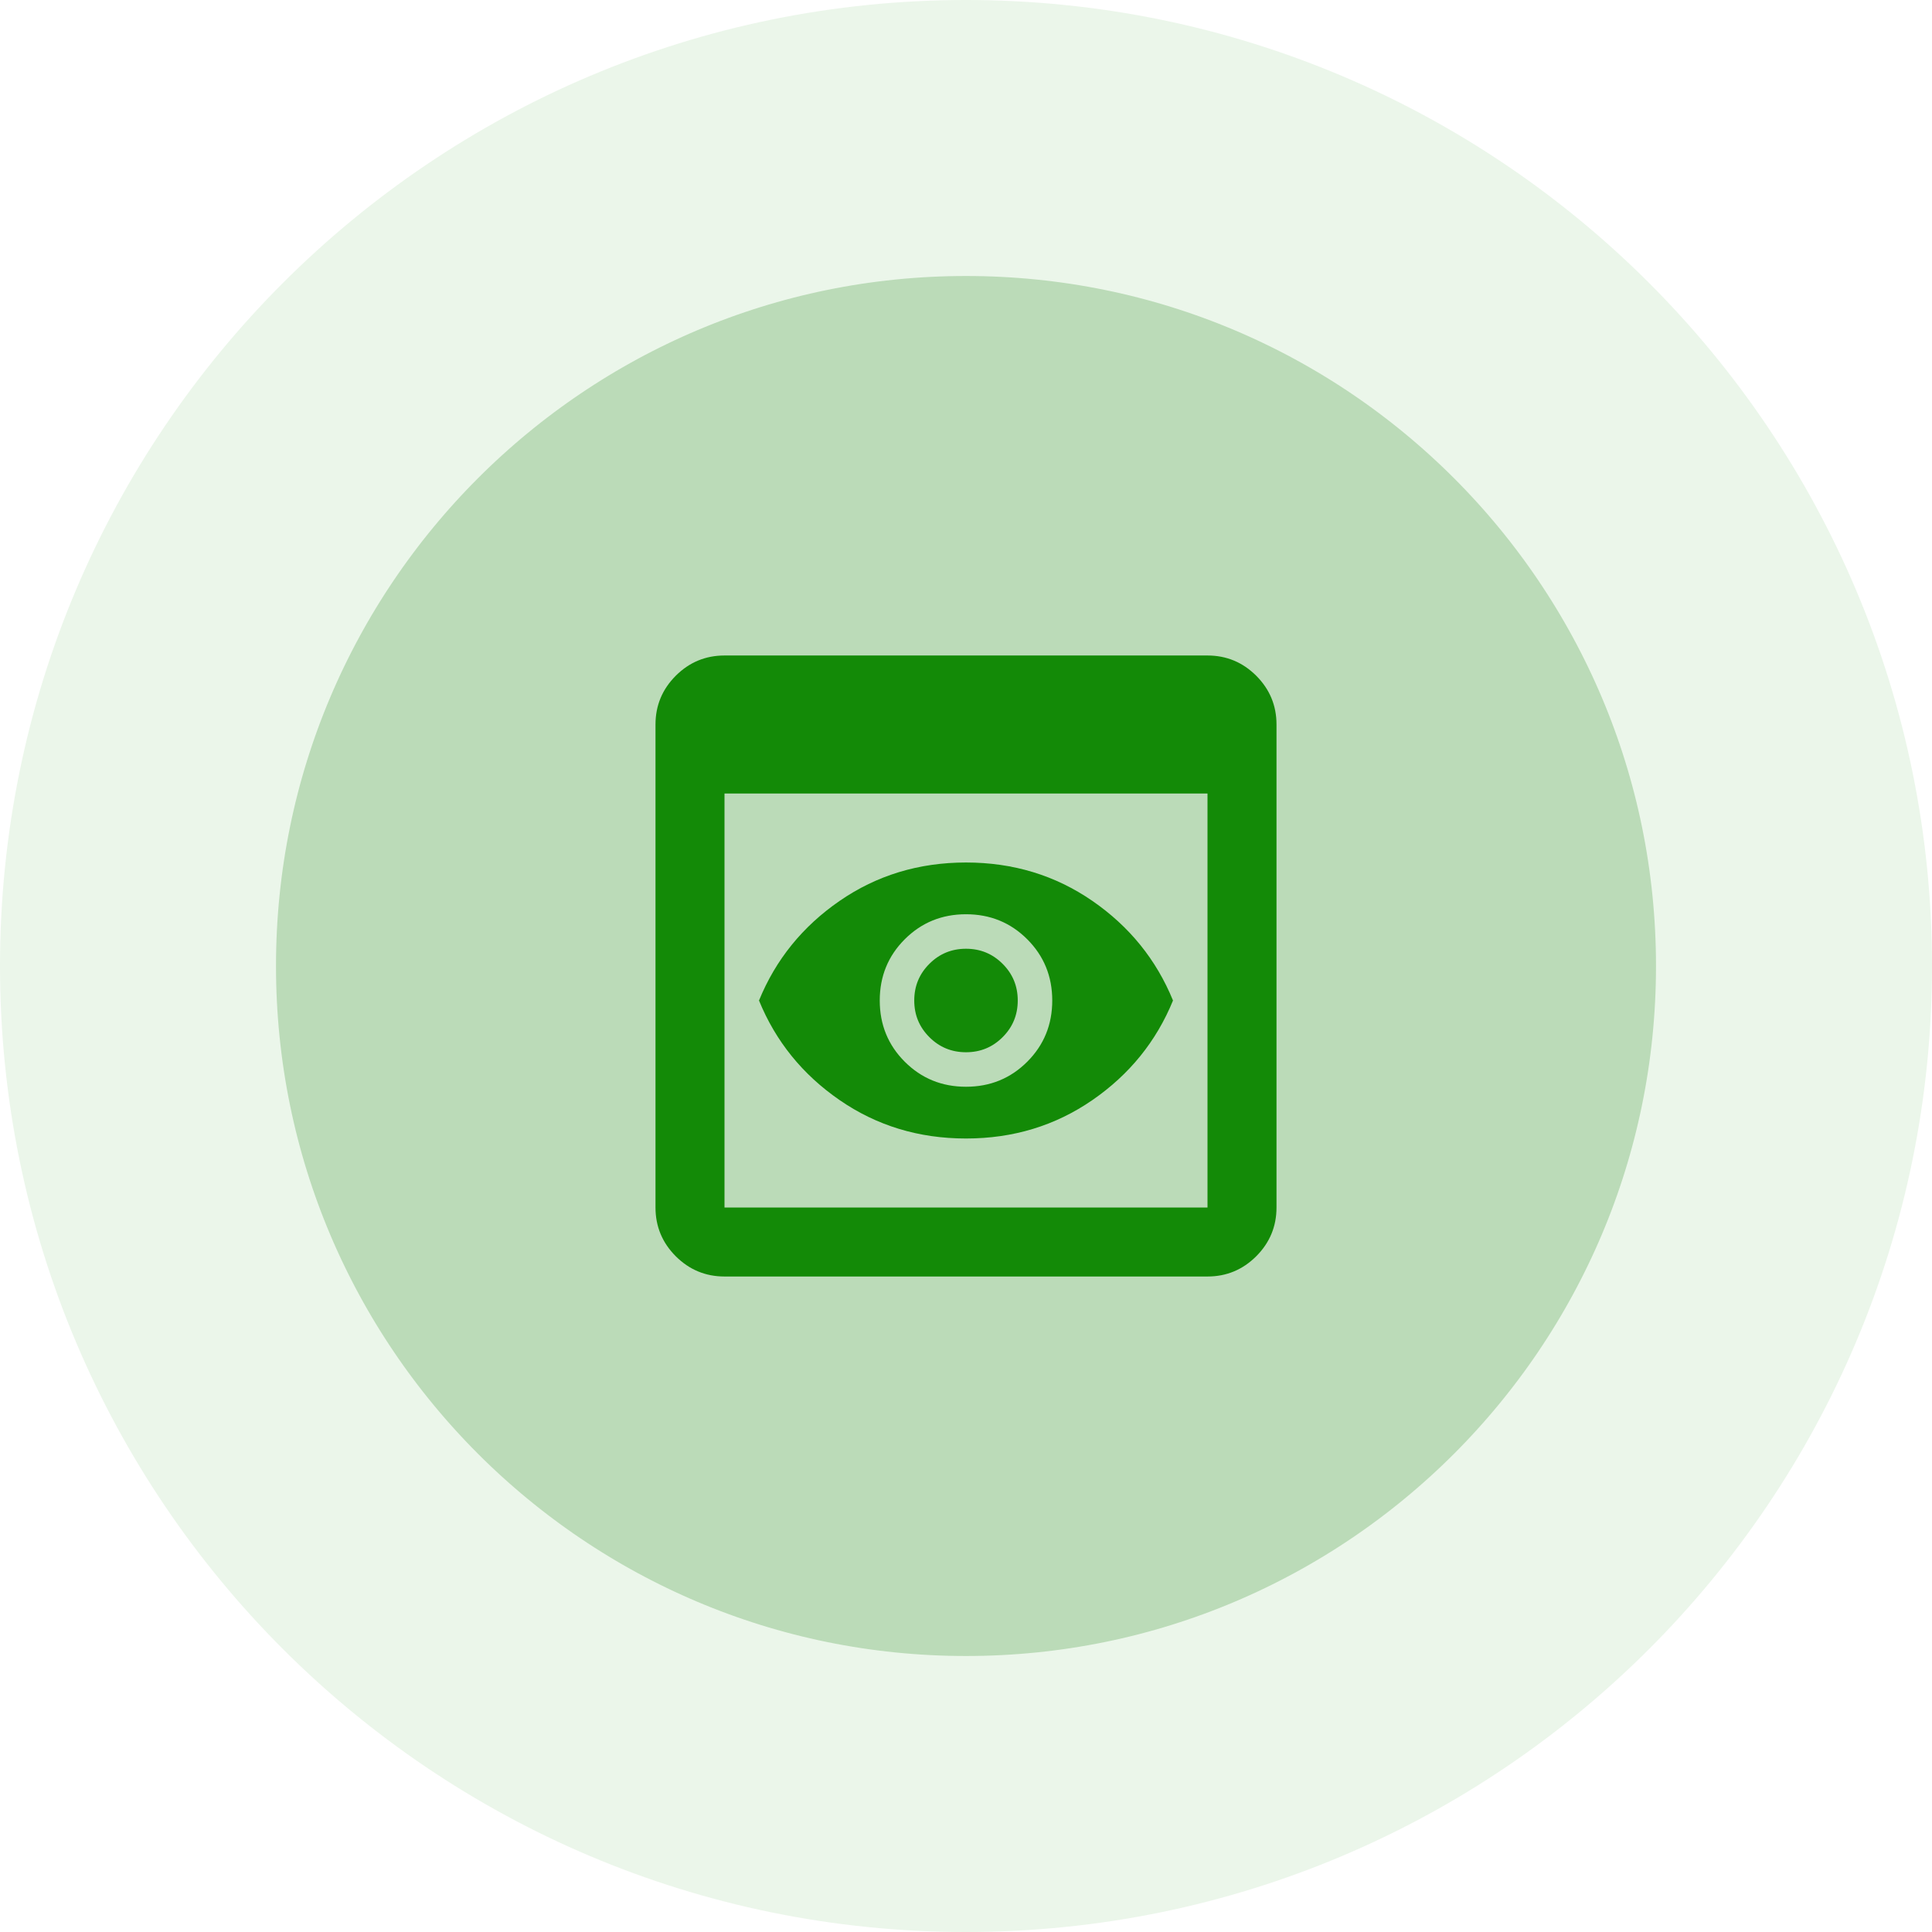
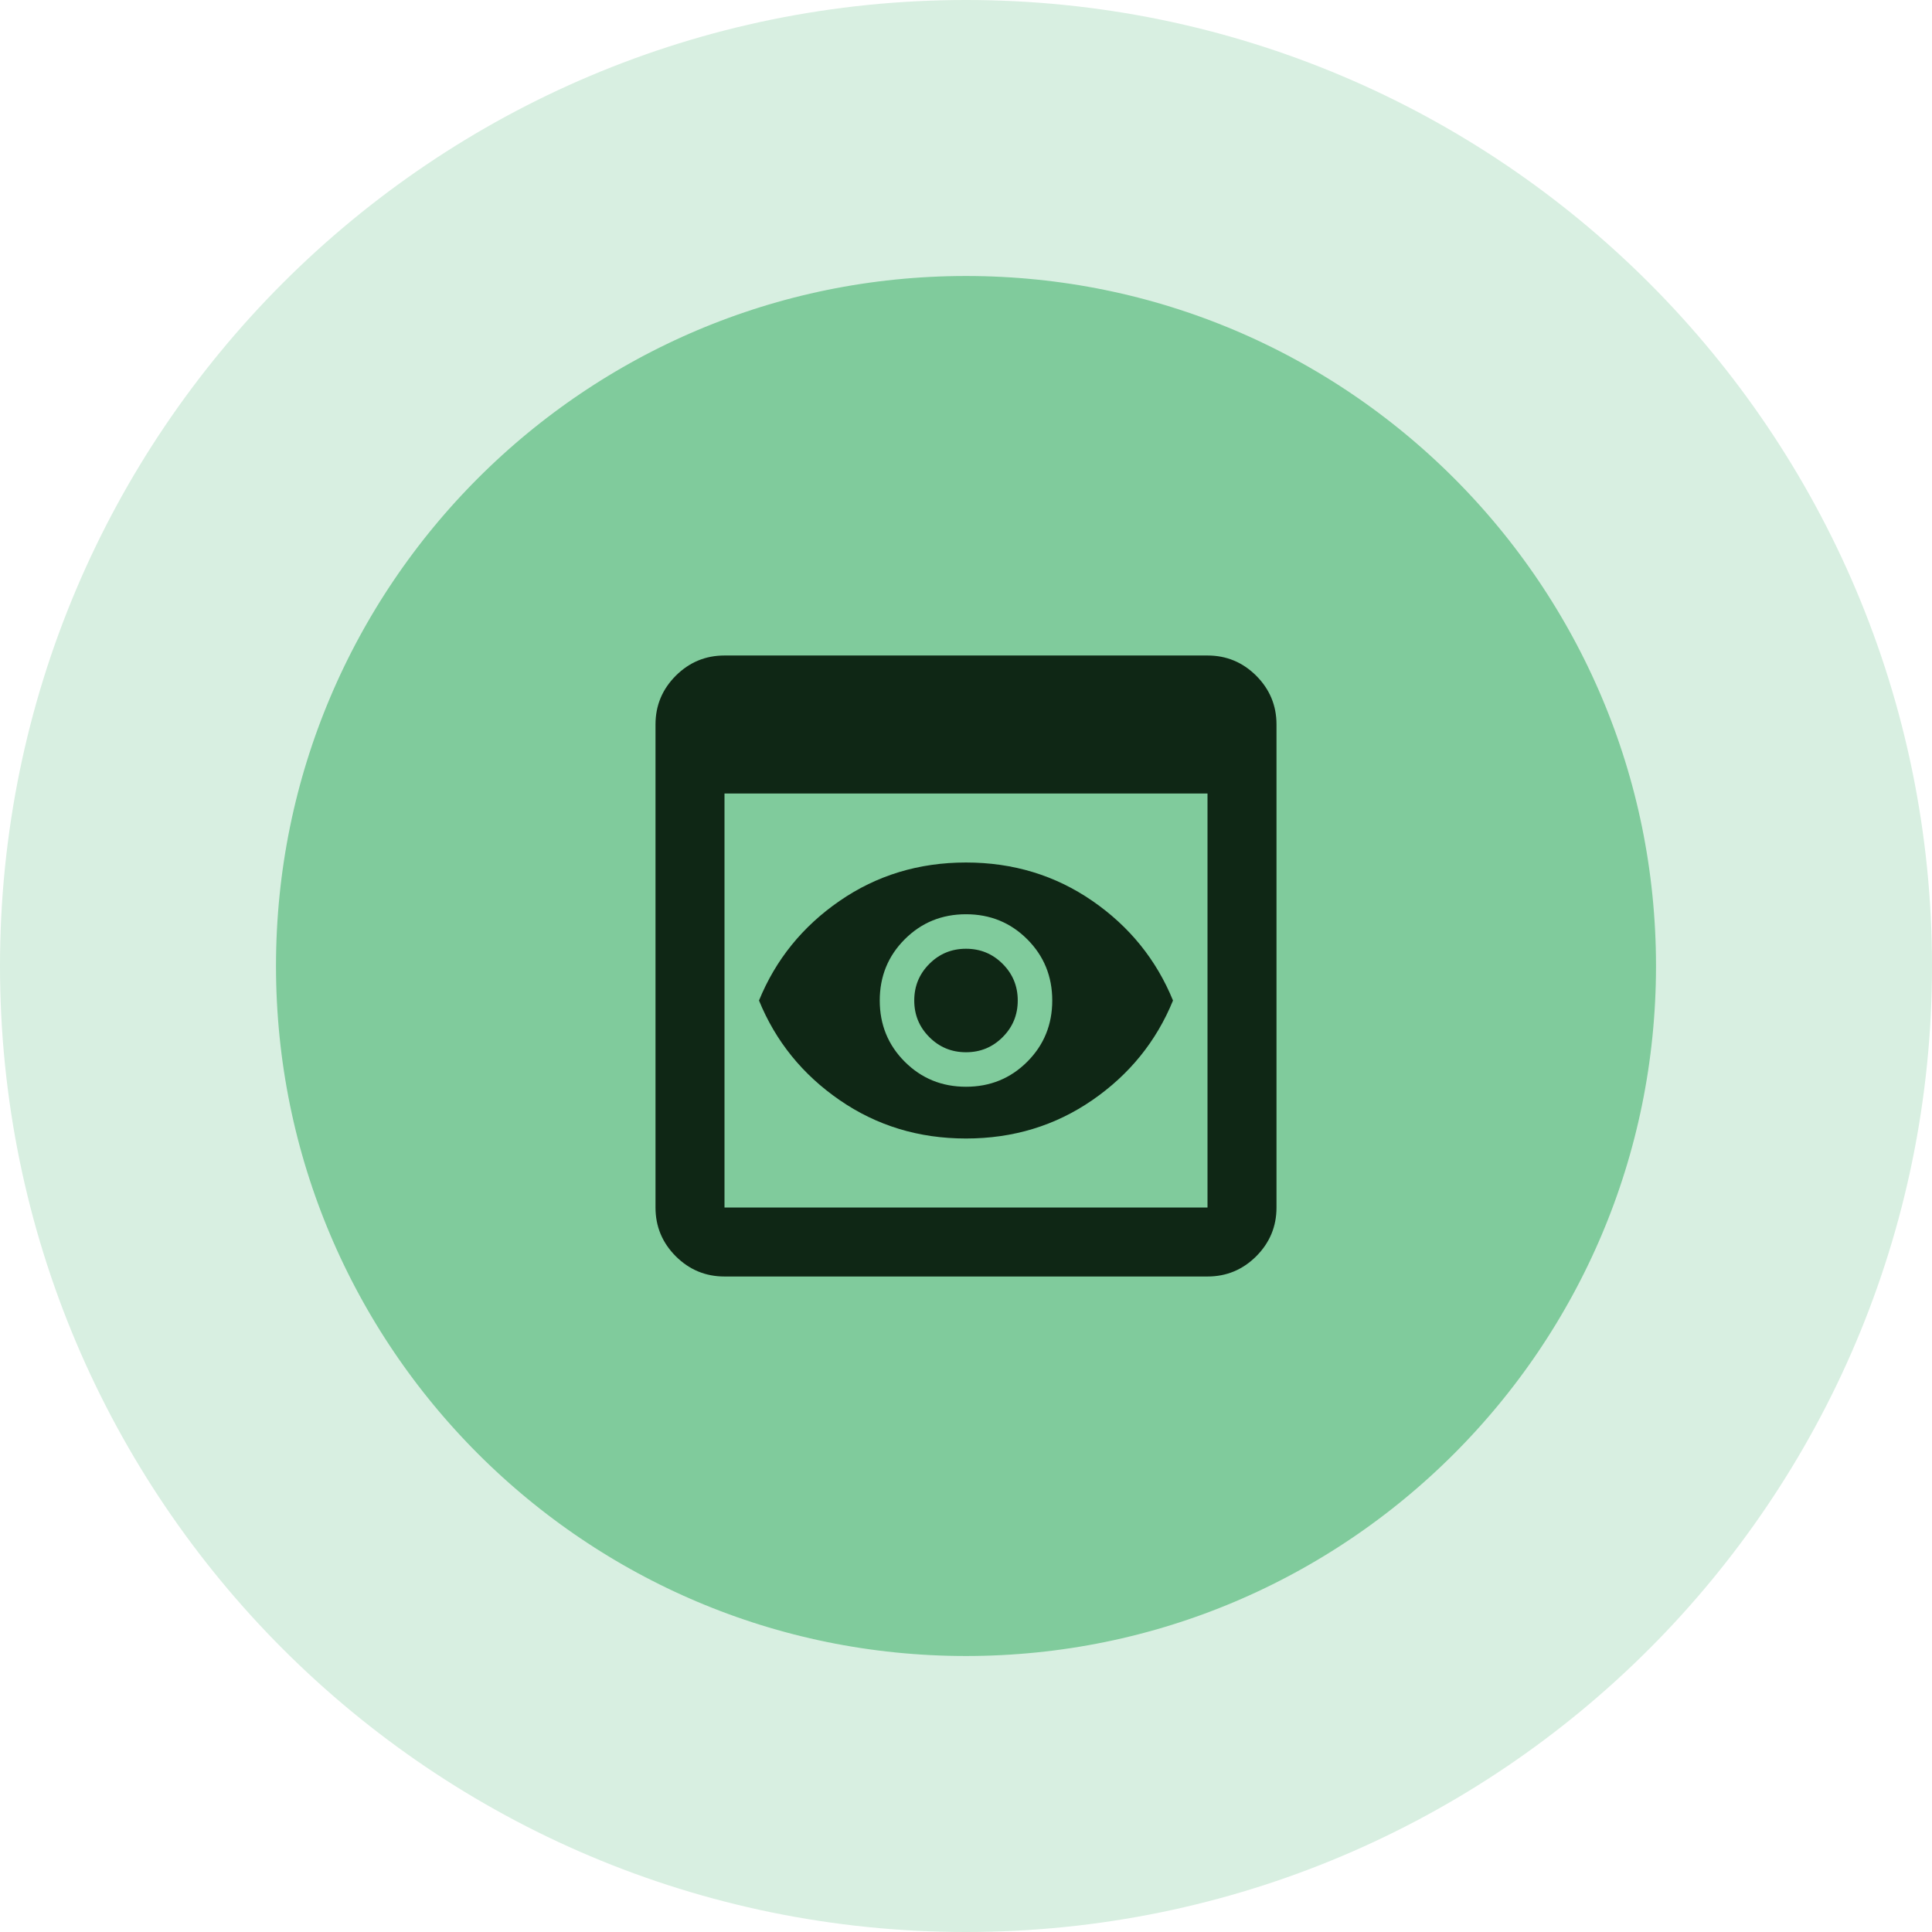
<svg xmlns="http://www.w3.org/2000/svg" width="56" height="56" viewBox="0 0 56 56" fill="none">
-   <rect x="4" y="4" width="48" height="48" rx="24" fill="#BBDBB8" />
-   <rect x="4" y="4" width="48" height="48" rx="24" stroke="#EBF6EA" stroke-width="8" />
-   <mask id="mask0_1294_25821" style="mask-type:alpha" maskUnits="userSpaceOnUse" x="16" y="16" width="24" height="24">
+   <rect x="4" y="4" width="48" height="48" rx="24" fill="#80CB9C" />
+   <rect x="4" y="4" width="48" height="48" rx="24" stroke="#D8EFE1" stroke-width="8" />
+   <mask id="mask0_3314_17566" style="mask-type:alpha" maskUnits="userSpaceOnUse" x="16" y="16" width="24" height="24">
    <rect x="16" y="16" width="24" height="24" fill="#D9D9D9" />
  </mask>
-   <g mask="url(#mask0_1294_25821)">
-     <path d="M21 37C20.45 37 19.979 36.804 19.587 36.413C19.196 36.021 19 35.55 19 35V21C19 20.45 19.196 19.979 19.587 19.587C19.979 19.196 20.45 19 21 19H35C35.55 19 36.021 19.196 36.413 19.587C36.804 19.979 37 20.45 37 21V35C37 35.55 36.804 36.021 36.413 36.413C36.021 36.804 35.55 37 35 37H21ZM21 35H35V23H21V35ZM28 33C26.633 33 25.413 32.629 24.337 31.887C23.262 31.146 22.483 30.183 22 29C22.483 27.817 23.262 26.854 24.337 26.113C25.413 25.371 26.633 25 28 25C29.367 25 30.587 25.371 31.663 26.113C32.737 26.854 33.517 27.817 34 29C33.517 30.183 32.737 31.146 31.663 31.887C30.587 32.629 29.367 33 28 33ZM28 30.5C27.583 30.5 27.229 30.354 26.938 30.062C26.646 29.771 26.5 29.417 26.5 29C26.5 28.583 26.646 28.229 26.938 27.938C27.229 27.646 27.583 27.5 28 27.5C28.417 27.5 28.771 27.646 29.062 27.938C29.354 28.229 29.5 28.583 29.5 29C29.5 29.417 29.354 29.771 29.062 30.062C28.771 30.354 28.417 30.5 28 30.5ZM28 31.5C28.7 31.5 29.292 31.258 29.775 30.775C30.258 30.292 30.5 29.7 30.5 29C30.5 28.3 30.258 27.708 29.775 27.225C29.292 26.742 28.7 26.5 28 26.5C27.3 26.5 26.708 26.742 26.225 27.225C25.742 27.708 25.5 28.3 25.5 29C25.5 29.7 25.742 30.292 26.225 30.775C26.708 31.258 27.3 31.5 28 31.5Z" fill="#138A07" />
+   <g mask="url(#mask0_3314_17566)">
+     <path d="M21 37C20.45 37 19.979 36.804 19.587 36.413C19.196 36.021 19 35.55 19 35V21C19 20.45 19.196 19.979 19.587 19.587C19.979 19.196 20.45 19 21 19H35C35.55 19 36.021 19.196 36.413 19.587C36.804 19.979 37 20.45 37 21V35C37 35.55 36.804 36.021 36.413 36.413C36.021 36.804 35.55 37 35 37H21ZM21 35H35V23H21V35ZM28 33C26.633 33 25.413 32.629 24.337 31.887C23.262 31.146 22.483 30.183 22 29C22.483 27.817 23.262 26.854 24.337 26.113C25.413 25.371 26.633 25 28 25C29.367 25 30.587 25.371 31.663 26.113C32.737 26.854 33.517 27.817 34 29C33.517 30.183 32.737 31.146 31.663 31.887C30.587 32.629 29.367 33 28 33ZM28 30.5C27.583 30.5 27.229 30.354 26.938 30.062C26.646 29.771 26.5 29.417 26.5 29C26.5 28.583 26.646 28.229 26.938 27.938C27.229 27.646 27.583 27.5 28 27.5C28.417 27.5 28.771 27.646 29.062 27.938C29.354 28.229 29.5 28.583 29.5 29C29.5 29.417 29.354 29.771 29.062 30.062C28.771 30.354 28.417 30.5 28 30.5ZM28 31.5C28.7 31.5 29.292 31.258 29.775 30.775C30.258 30.292 30.5 29.7 30.5 29C30.5 28.3 30.258 27.708 29.775 27.225C29.292 26.742 28.7 26.5 28 26.5C27.3 26.5 26.708 26.742 26.225 27.225C25.742 27.708 25.5 28.3 25.5 29C25.5 29.7 25.742 30.292 26.225 30.775C26.708 31.258 27.3 31.5 28 31.5Z" fill="#0F2715" />
  </g>
</svg>
